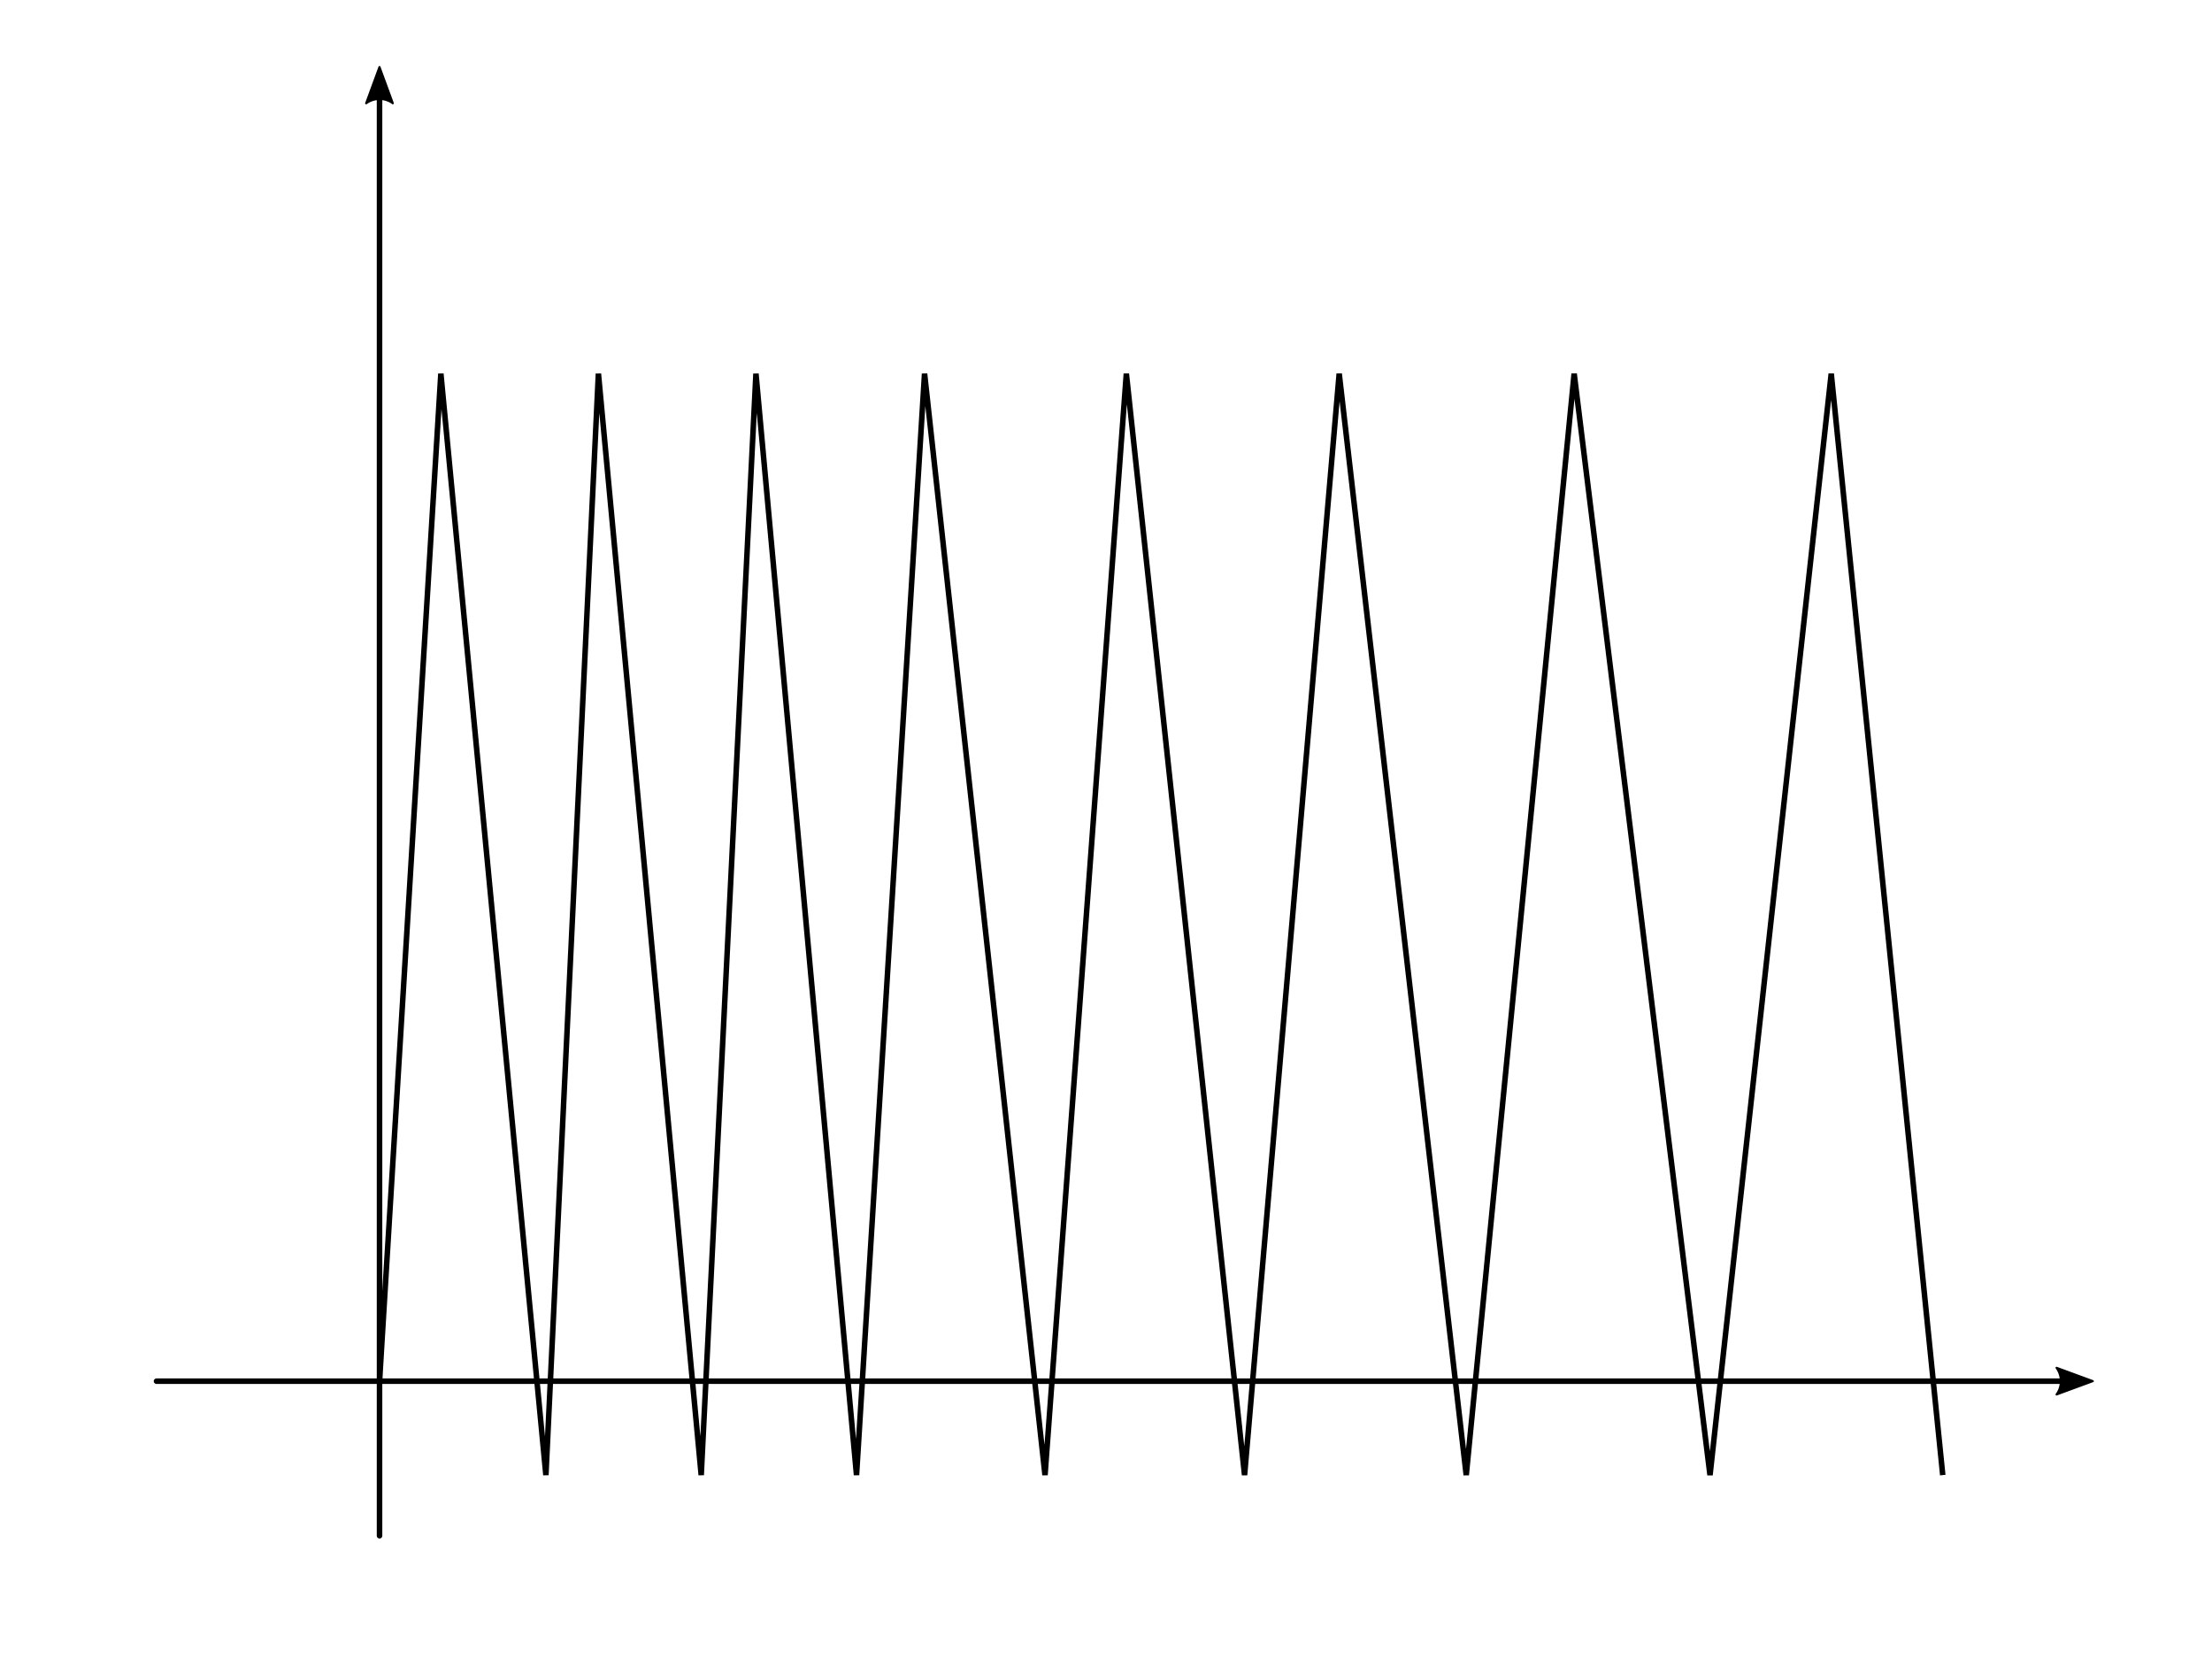
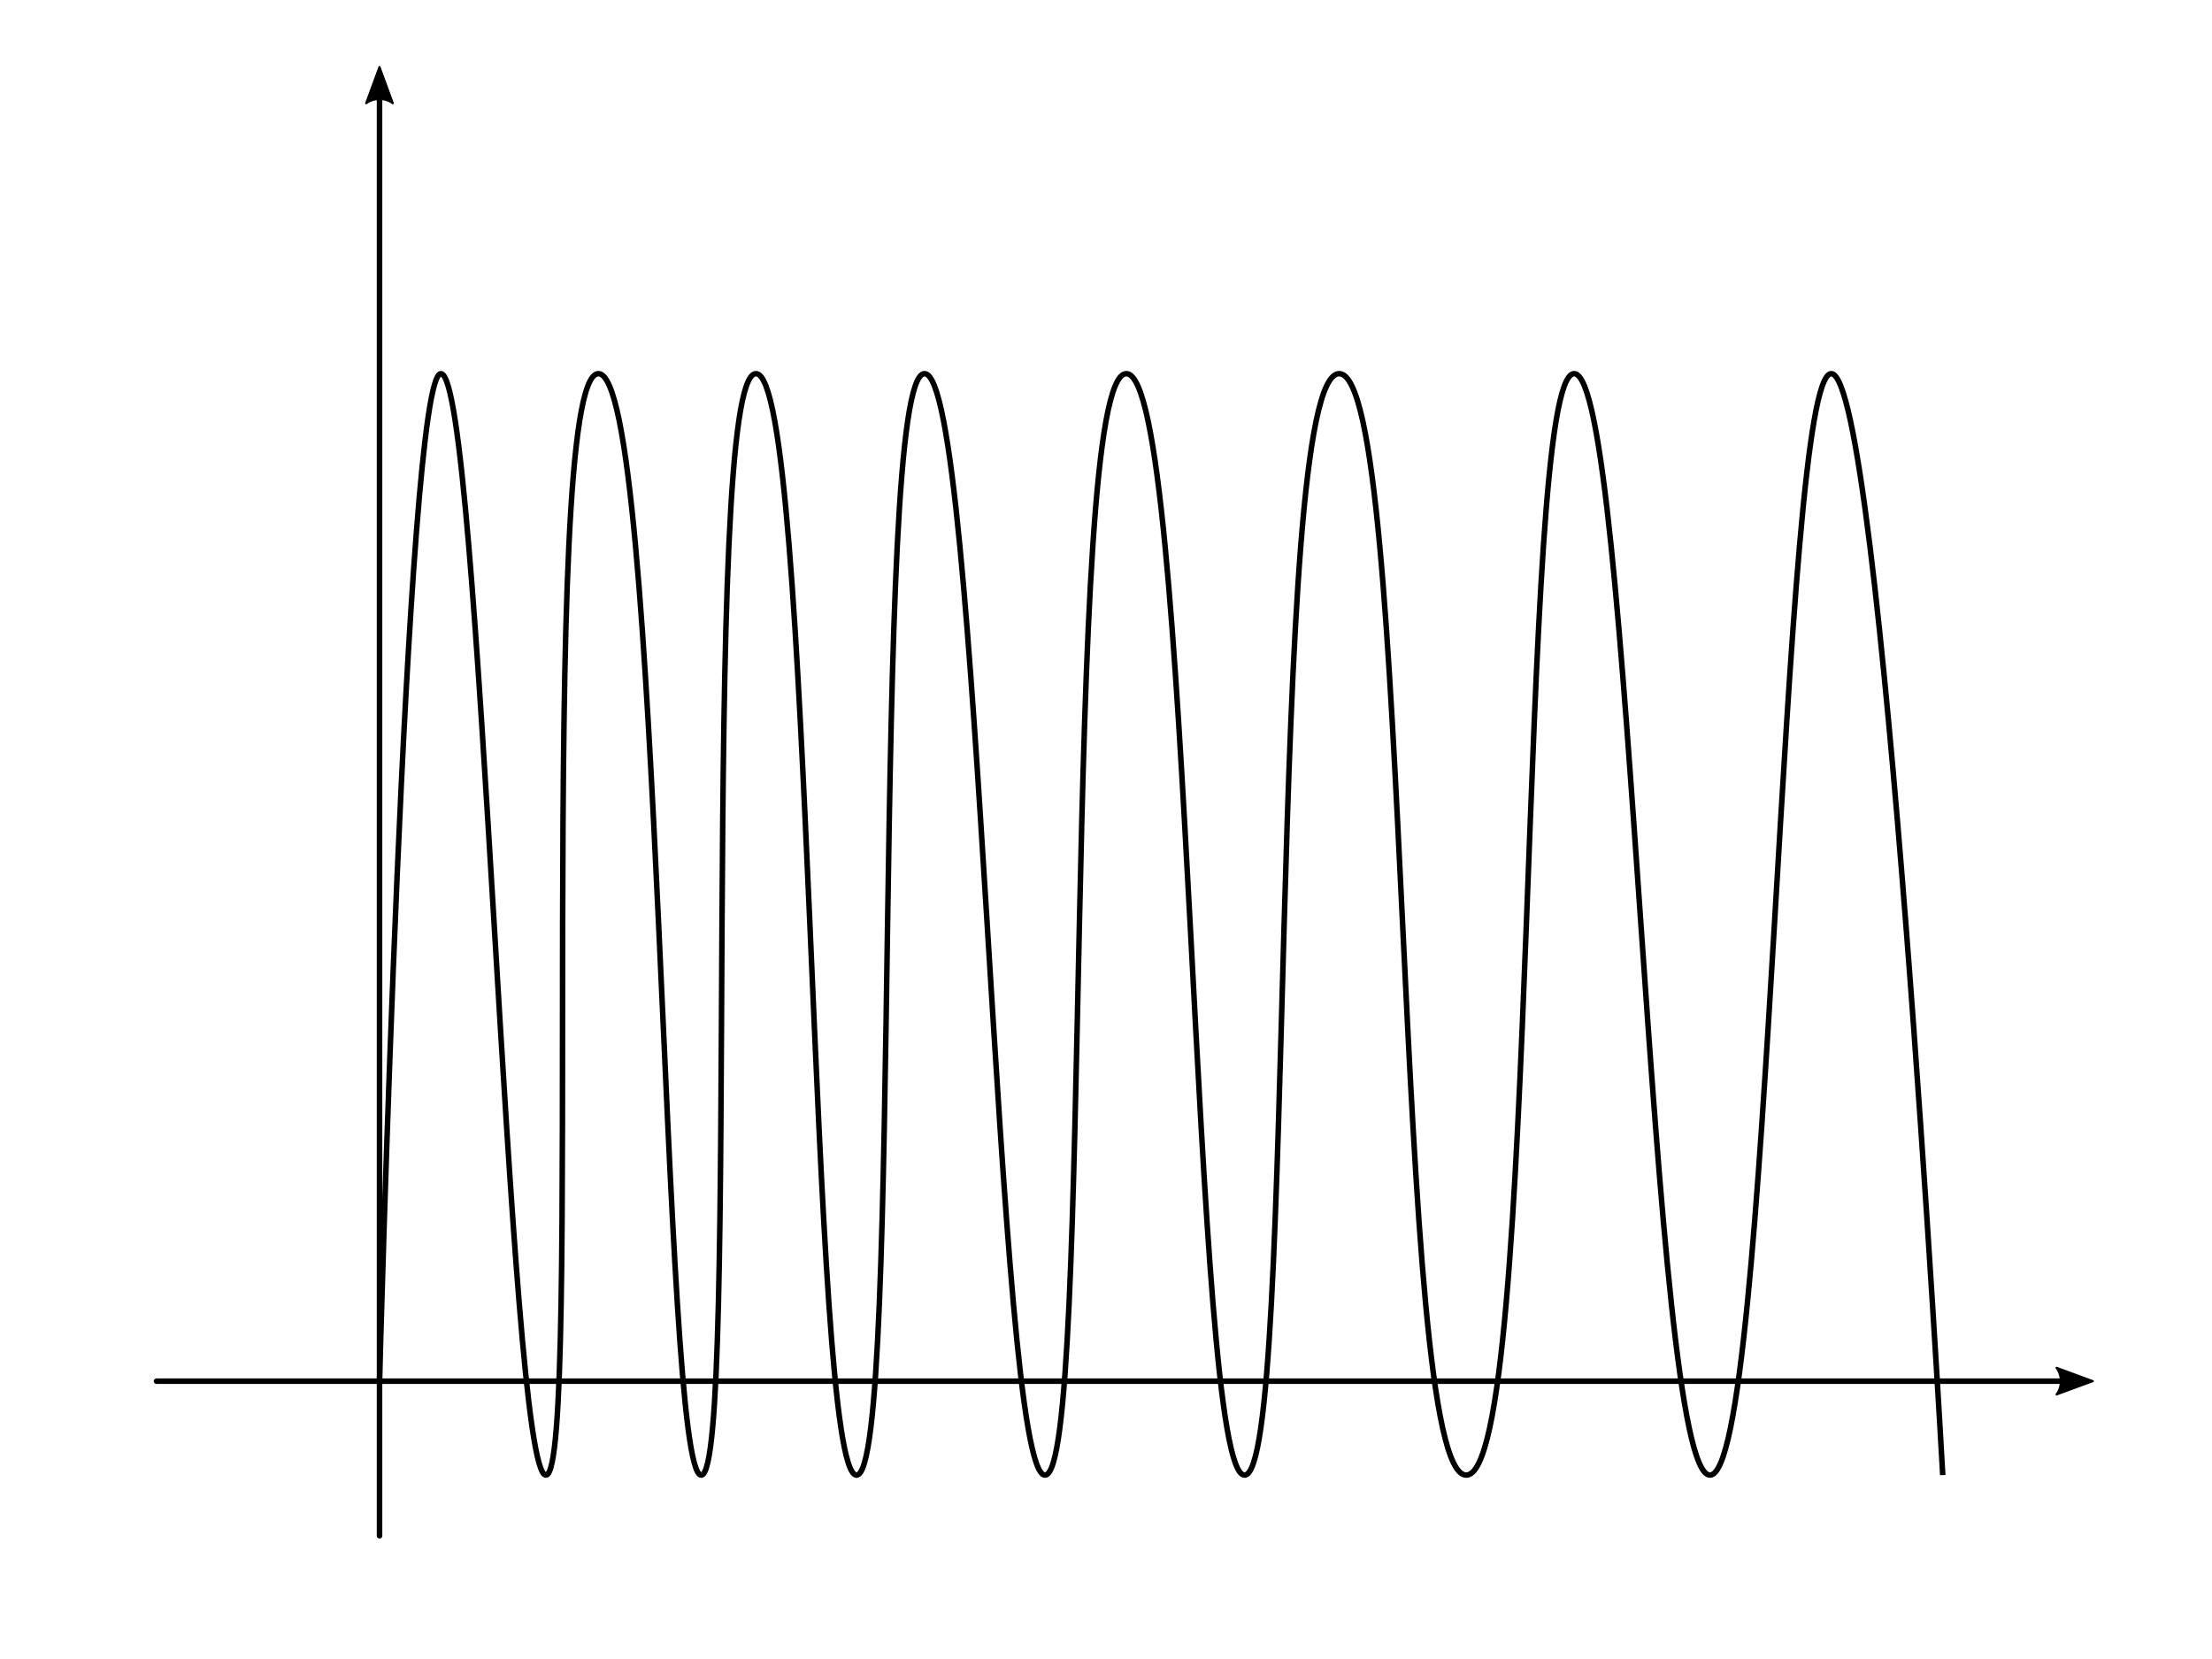
<svg xmlns="http://www.w3.org/2000/svg" width="400" height="300" viewBox="0 0 400 300" id="svg2" version="1.1">
  <defs id="defs4">
    <marker orient="auto" refY="0.0" refX="0.0" id="Arrow2Mend" style="overflow:visible;">
      <path id="path851" style="fill-rule:evenodd;stroke-width:0.625;stroke-linejoin:round;stroke:#000000;stroke-opacity:1;fill:#000000;fill-opacity:1" d="M 8.719,4.034 L -2.207,0.016 L 8.719,-4.002 C 6.973,-1.63 6.983,1.616 8.719,4.034 z " transform="scale(0.6) rotate(180) translate(0,0)" />
    </marker>
  </defs>
  <g id="layer1" transform="translate(0,-752.3622)">
    <flowRoot xml:space="preserve" id="flowRoot812" style="fill:black;fill-opacity:1;stroke:none;font-family:'Gentium Plus';font-style:normal;font-weight:normal;font-size:40px;line-height:1.25;letter-spacing:0px;word-spacing:0px;stroke-linecap:round;">
      <flowRegion id="flowRegion814" style="stroke-linecap:round;">
        <rect id="rect816" width="270.809" height="115.709" x="-38.335" y="75.967" style="stroke-linecap:round;" />
      </flowRegion>
      <flowPara id="flowPara818" />
    </flowRoot>
    <flowRoot xml:space="preserve" id="flowRoot820" style="font-style:normal;font-weight:normal;font-size:40px;line-height:1.25;font-family:'Gentium Plus';letter-spacing:0px;word-spacing:0px;fill:#000000;fill-opacity:1;stroke:none;stroke-linecap:round;" transform="translate(0,752.3622)">
      <flowRegion id="flowRegion822" style="stroke-linecap:round;">
        <rect id="rect824" width="89.332" height="127.315" x="29.191" y="32.708" style="stroke-linecap:round;" />
      </flowRegion>
      <flowPara id="flowPara826">asjkdh</flowPara>
    </flowRoot>
    <path style="fill:none;stroke:#000000;stroke-width:1px;stroke-linecap:round;stroke-linejoin:miter;stroke-opacity:1;marker-end:url(#Arrow2Mend)" d="M 28.302,1002.126 H 377.123" id="path820" />
    <path style="fill:none;stroke:#000000;stroke-width:1px;stroke-linecap:round;stroke-linejoin:miter;stroke-opacity:1;marker-end:url(#Arrow2Mend)" d="M 68.632,1030.074 V 765.806" id="path822" />
-     <path style="fill:none;stroke:#000000;stroke-width:1px;stroke-linecap:butt;stroke-linejoin:miter;stroke-opacity:1" d="m 68.632,1002.126 11.09,-182.193 18.995,199.174 9.494,-199.174 18.591,199.174 9.898,-199.174 18.187,199.174 12.303,-199.174 21.782,199.174 14.707,-199.174 21.378,199.174 17.111,-199.174 22.974,199.174 19.515,-199.174 24.569,199.174 21.92,-199.174 20.165,199.174" id="path1110" />
+     <path style="fill:none;stroke:#000000;stroke-width:1px;stroke-linecap:butt;stroke-linejoin:miter;stroke-opacity:1" d="m 68.632,1002.126 c 0,0 4.753,-182.193 11.09,-182.193 7.187,0 12.184,199.174 18.995,199.174 6.811,0 -1.914,-199.174 9.494,-199.174 11.408,0 11.432,199.174 18.591,199.174 7.159,0 -0.435,-199.174 9.898,-199.174 10.333,0 9.619,199.174 18.187,199.174 8.567,0 2.306,-199.174 12.303,-199.174 9.997,0 12.945,199.174 21.782,199.174 8.837,0 2.837,-199.174 14.707,-199.174 11.869,0 11.786,199.174 21.378,199.174 9.592,0 3.792,-199.174 17.111,-199.174 13.319,0 9.617,199.174 22.974,199.174 13.357,0 9.129,-199.174 19.515,-199.174 10.387,0 13.623,199.246 24.569,199.174 10.946,-0.072 12.814,-199.174 21.92,-199.174 9.105,0 20.165,199.174 20.165,199.174" id="path1110" />
  </g>
</svg>
